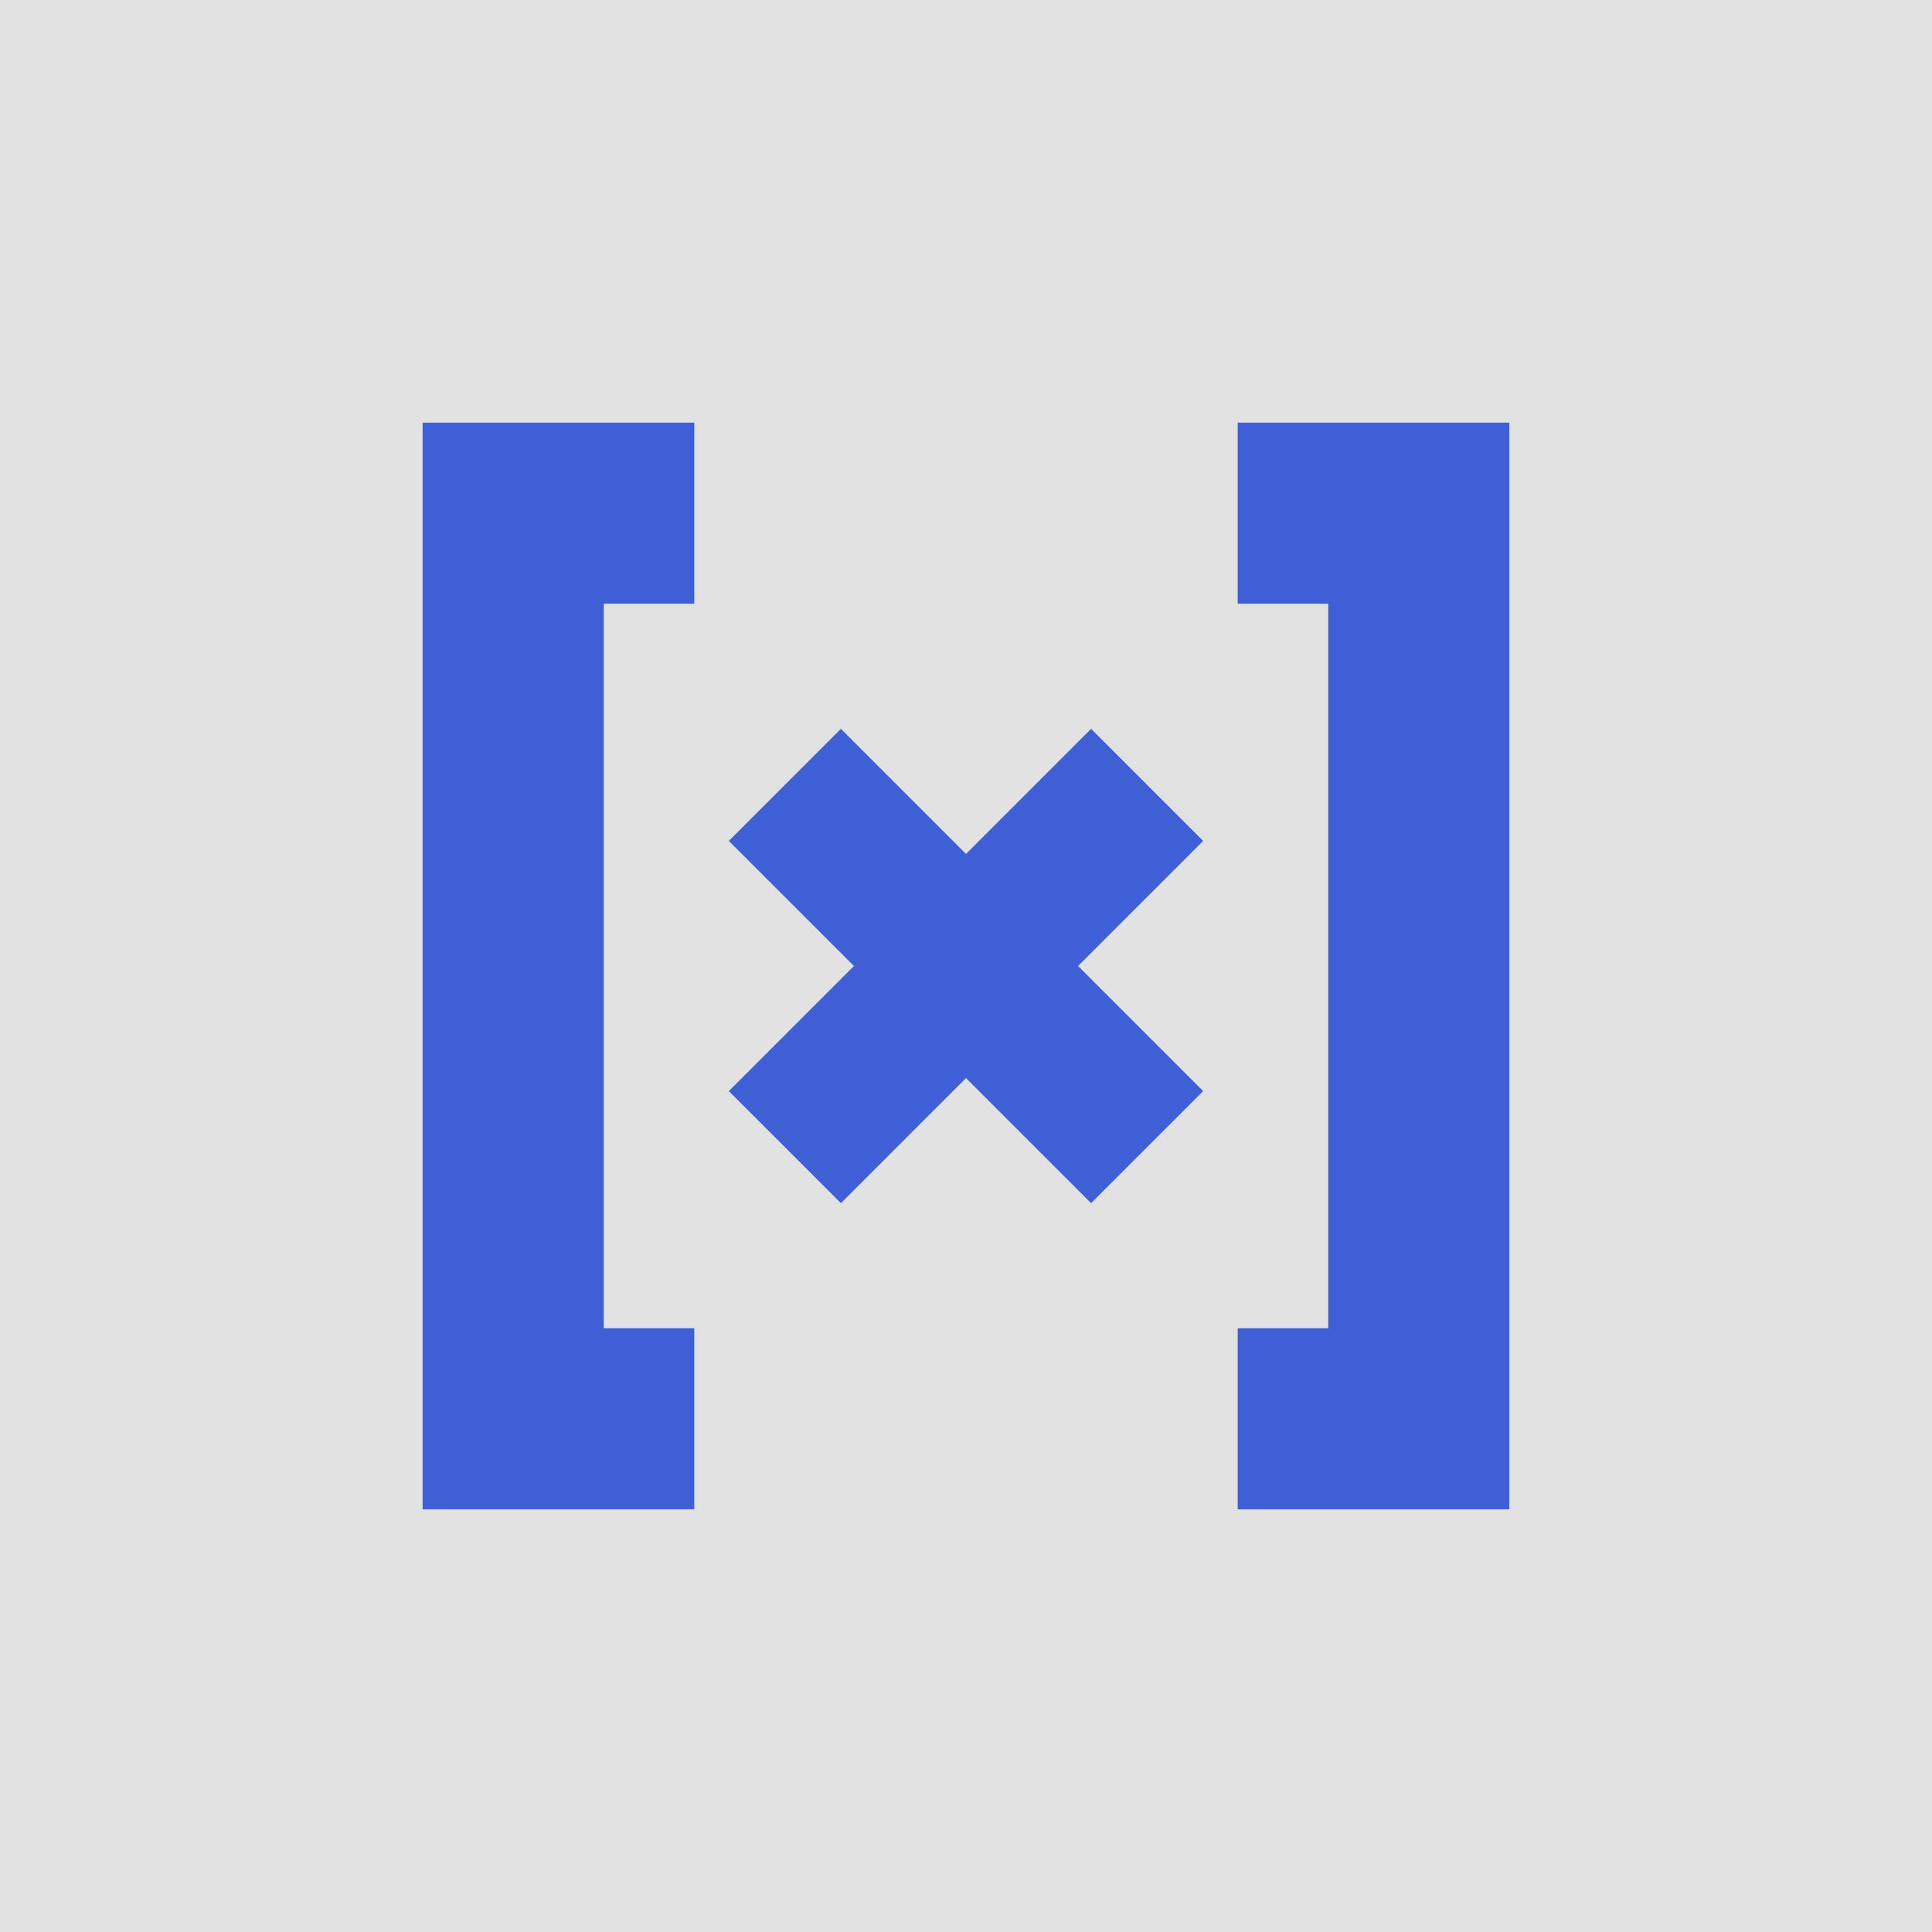
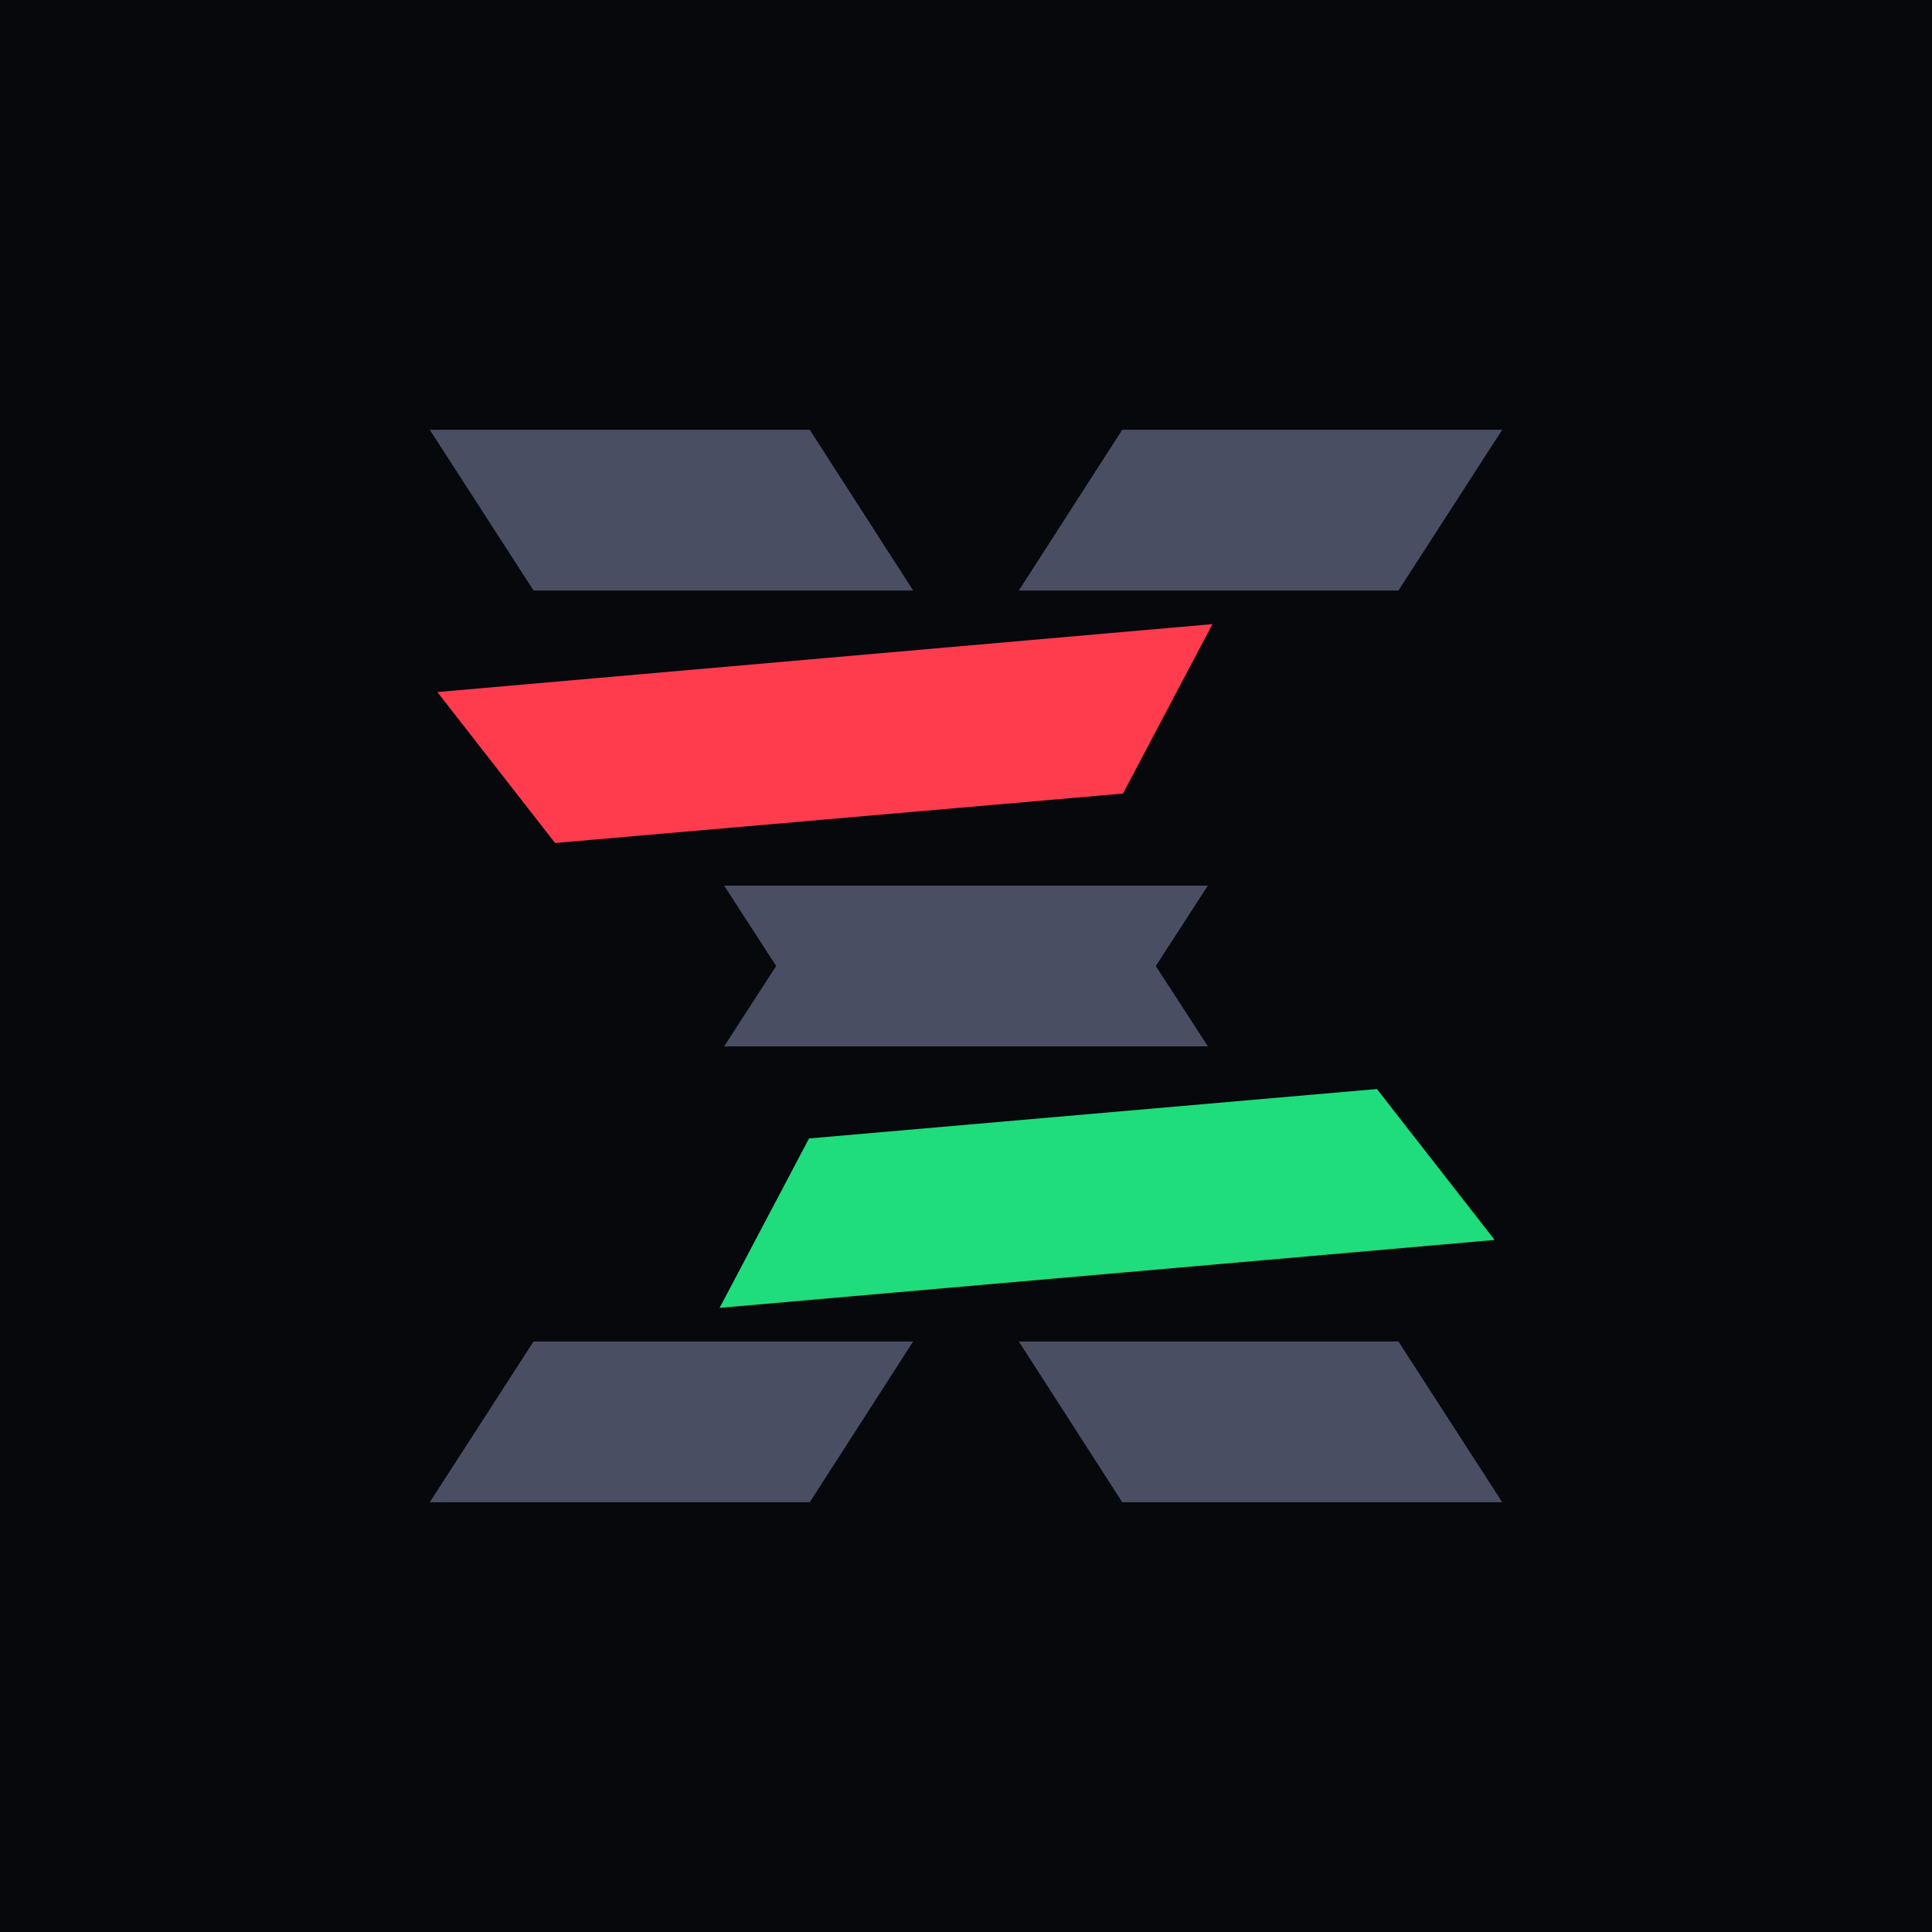
<svg xmlns="http://www.w3.org/2000/svg" viewBox="0 0 512 512">
-   <rect width="512" height="512" fill="#e2e2e3" />
-   <g stroke="#3f5fd6" fill="none" stroke-linecap="butt" stroke-linejoin="miter" transform="translate(256 256) scale(0.75) translate(-256 -256)">
-     <path stroke-width="64" d="M160 96H96V416H160M352 96H416V416H352" />
-     <path stroke-width="56" d="M192 192L320 320M320 192L192 320" />
-   </g>
+   <rect width="512" height="512" fill="#06080c" />
+   <path fill="#4a4e63" d="M113.9 113.9L214.6 113.9L242 156.5L141.4 156.5ZM297.4 113.9L398.1 113.9L370.6 156.5L270 156.5ZM191.9 234.7L320.1 234.7L306.3 256L320.1 277.3L191.9 277.3L205.7 256ZM141.4 355.5L242 355.5L214.6 398.1L113.9 398.1ZM270 355.5L370.6 355.5L398.1 398.1L297.4 398.1Z" />
+   <path fill="#ff3b4e" d="M115.9 183.4L321.3 165.4L297.6 210.3L147.1 223.4Z" />
+   <path fill="#1fdc7c" d="M214.4 301.7L364.9 288.6L396.1 328.6L190.7 346.6Z" />
</svg>
